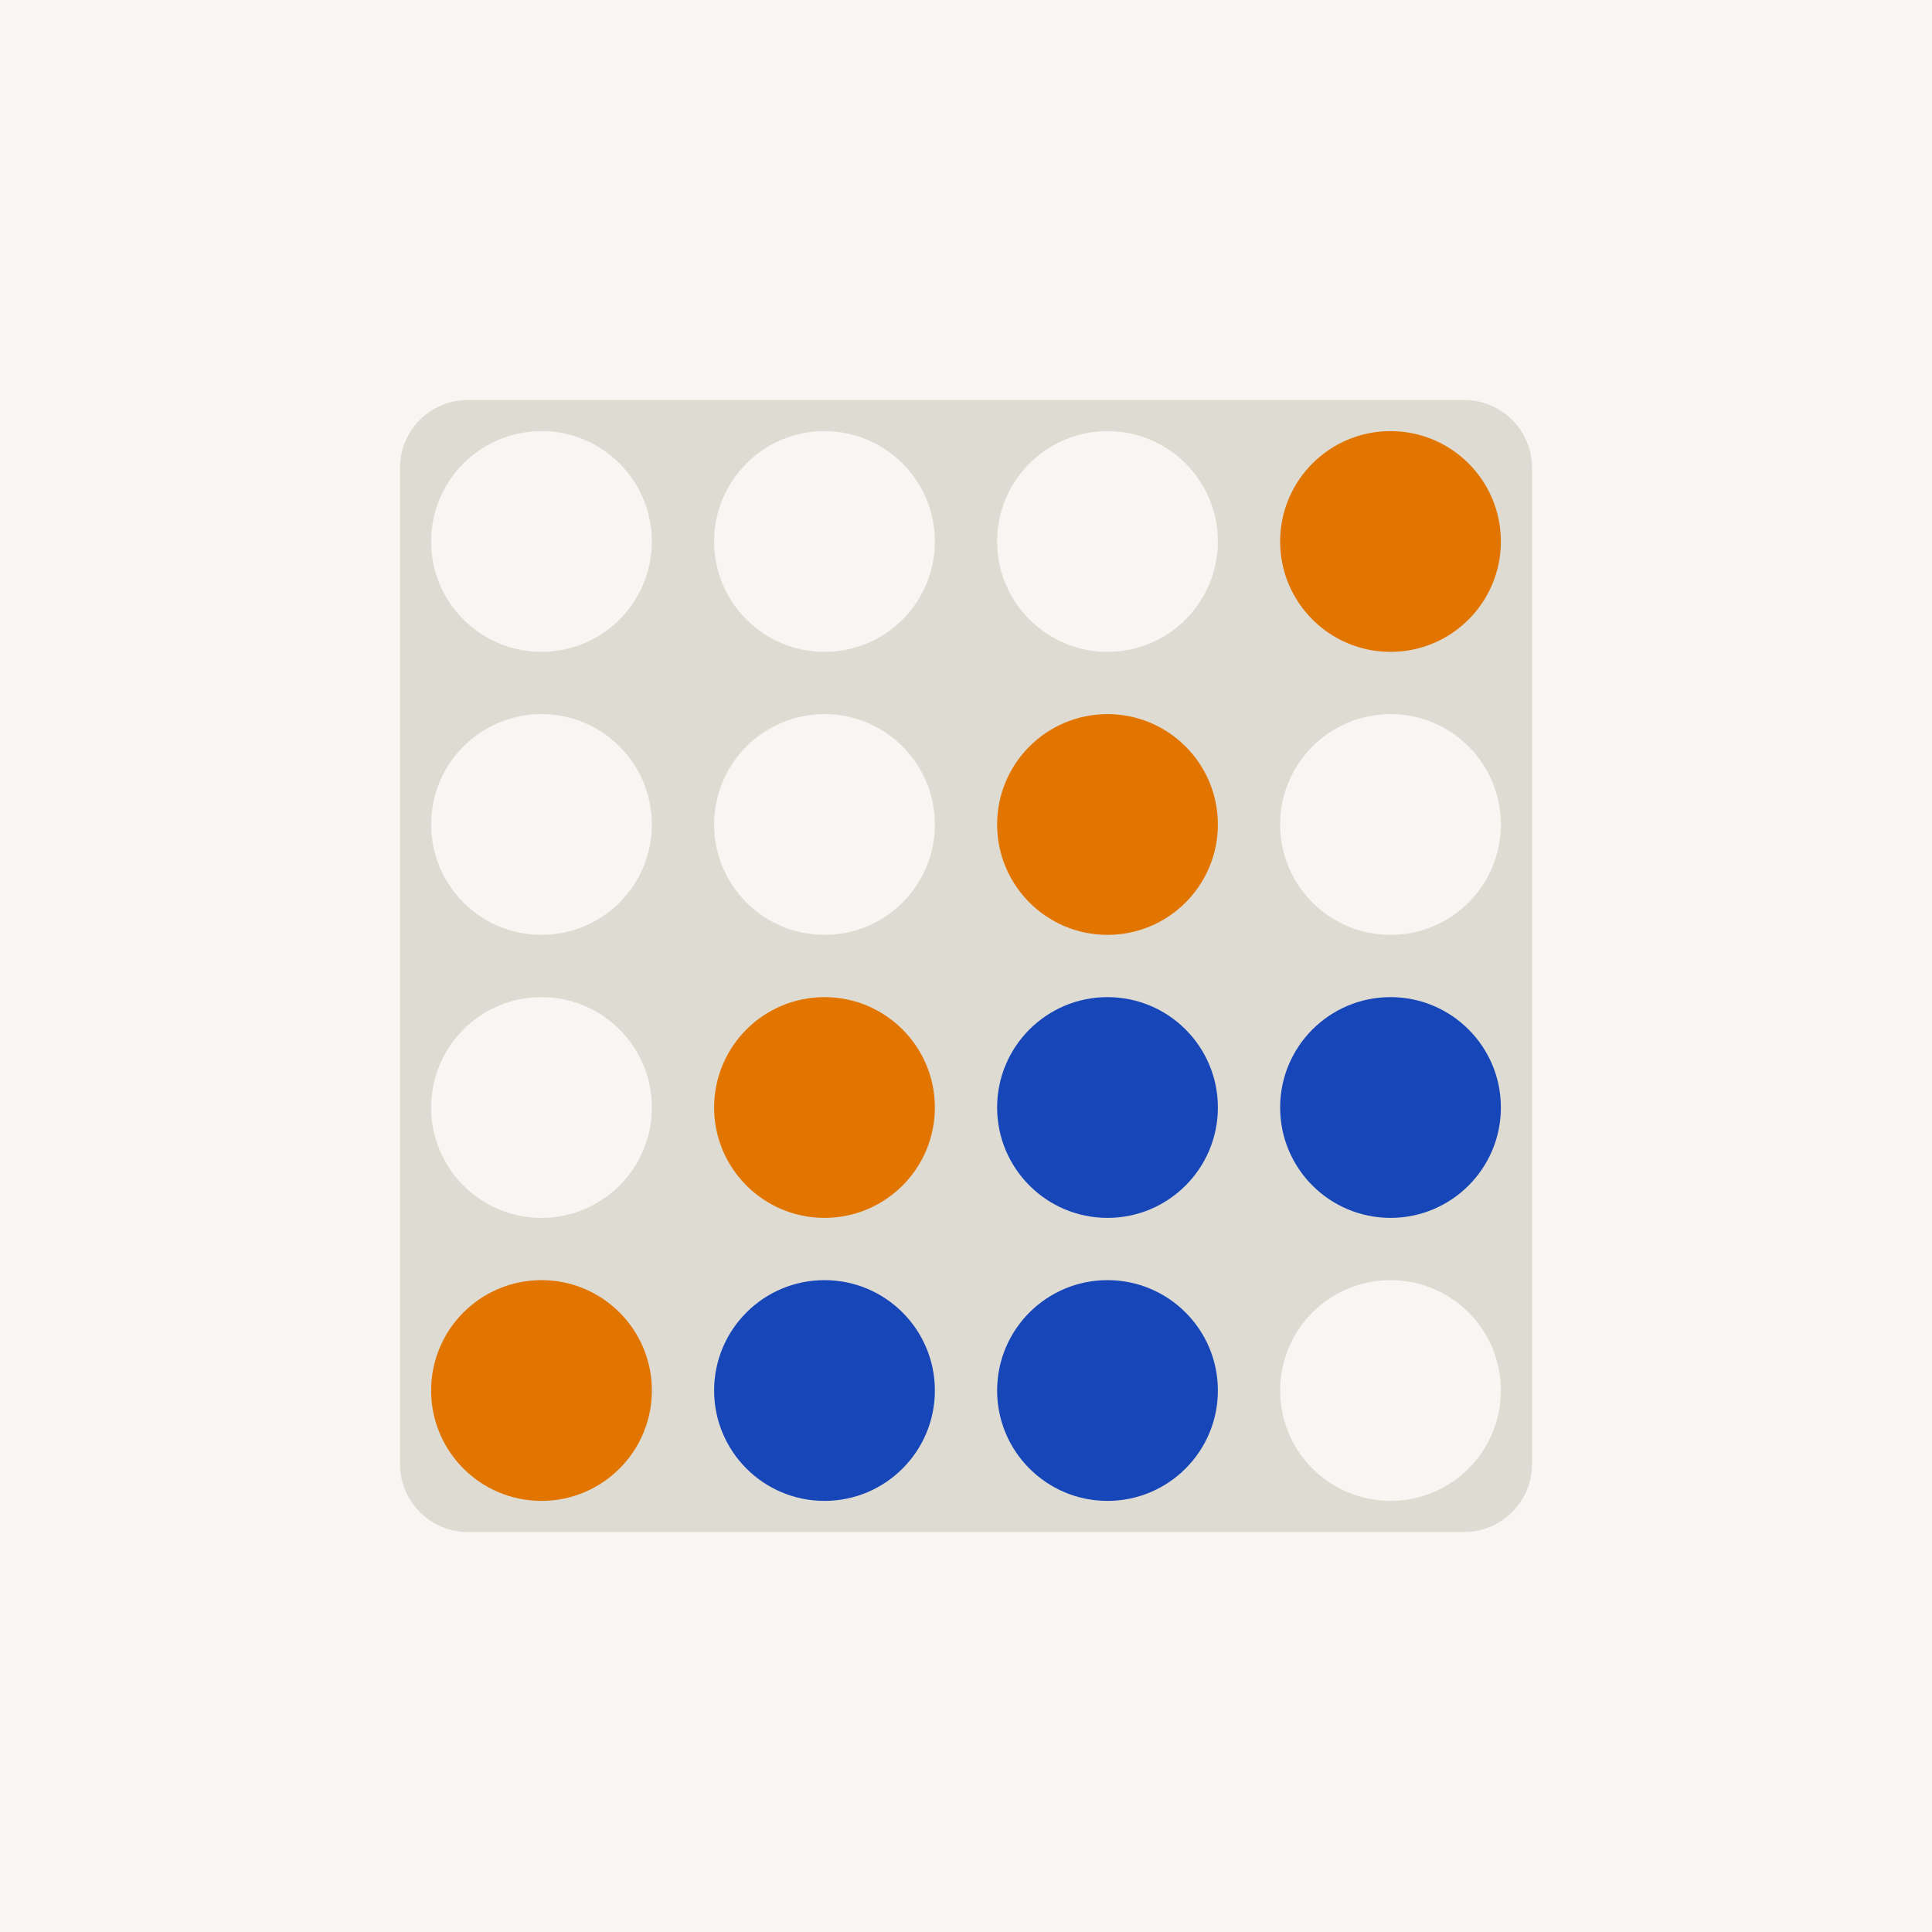
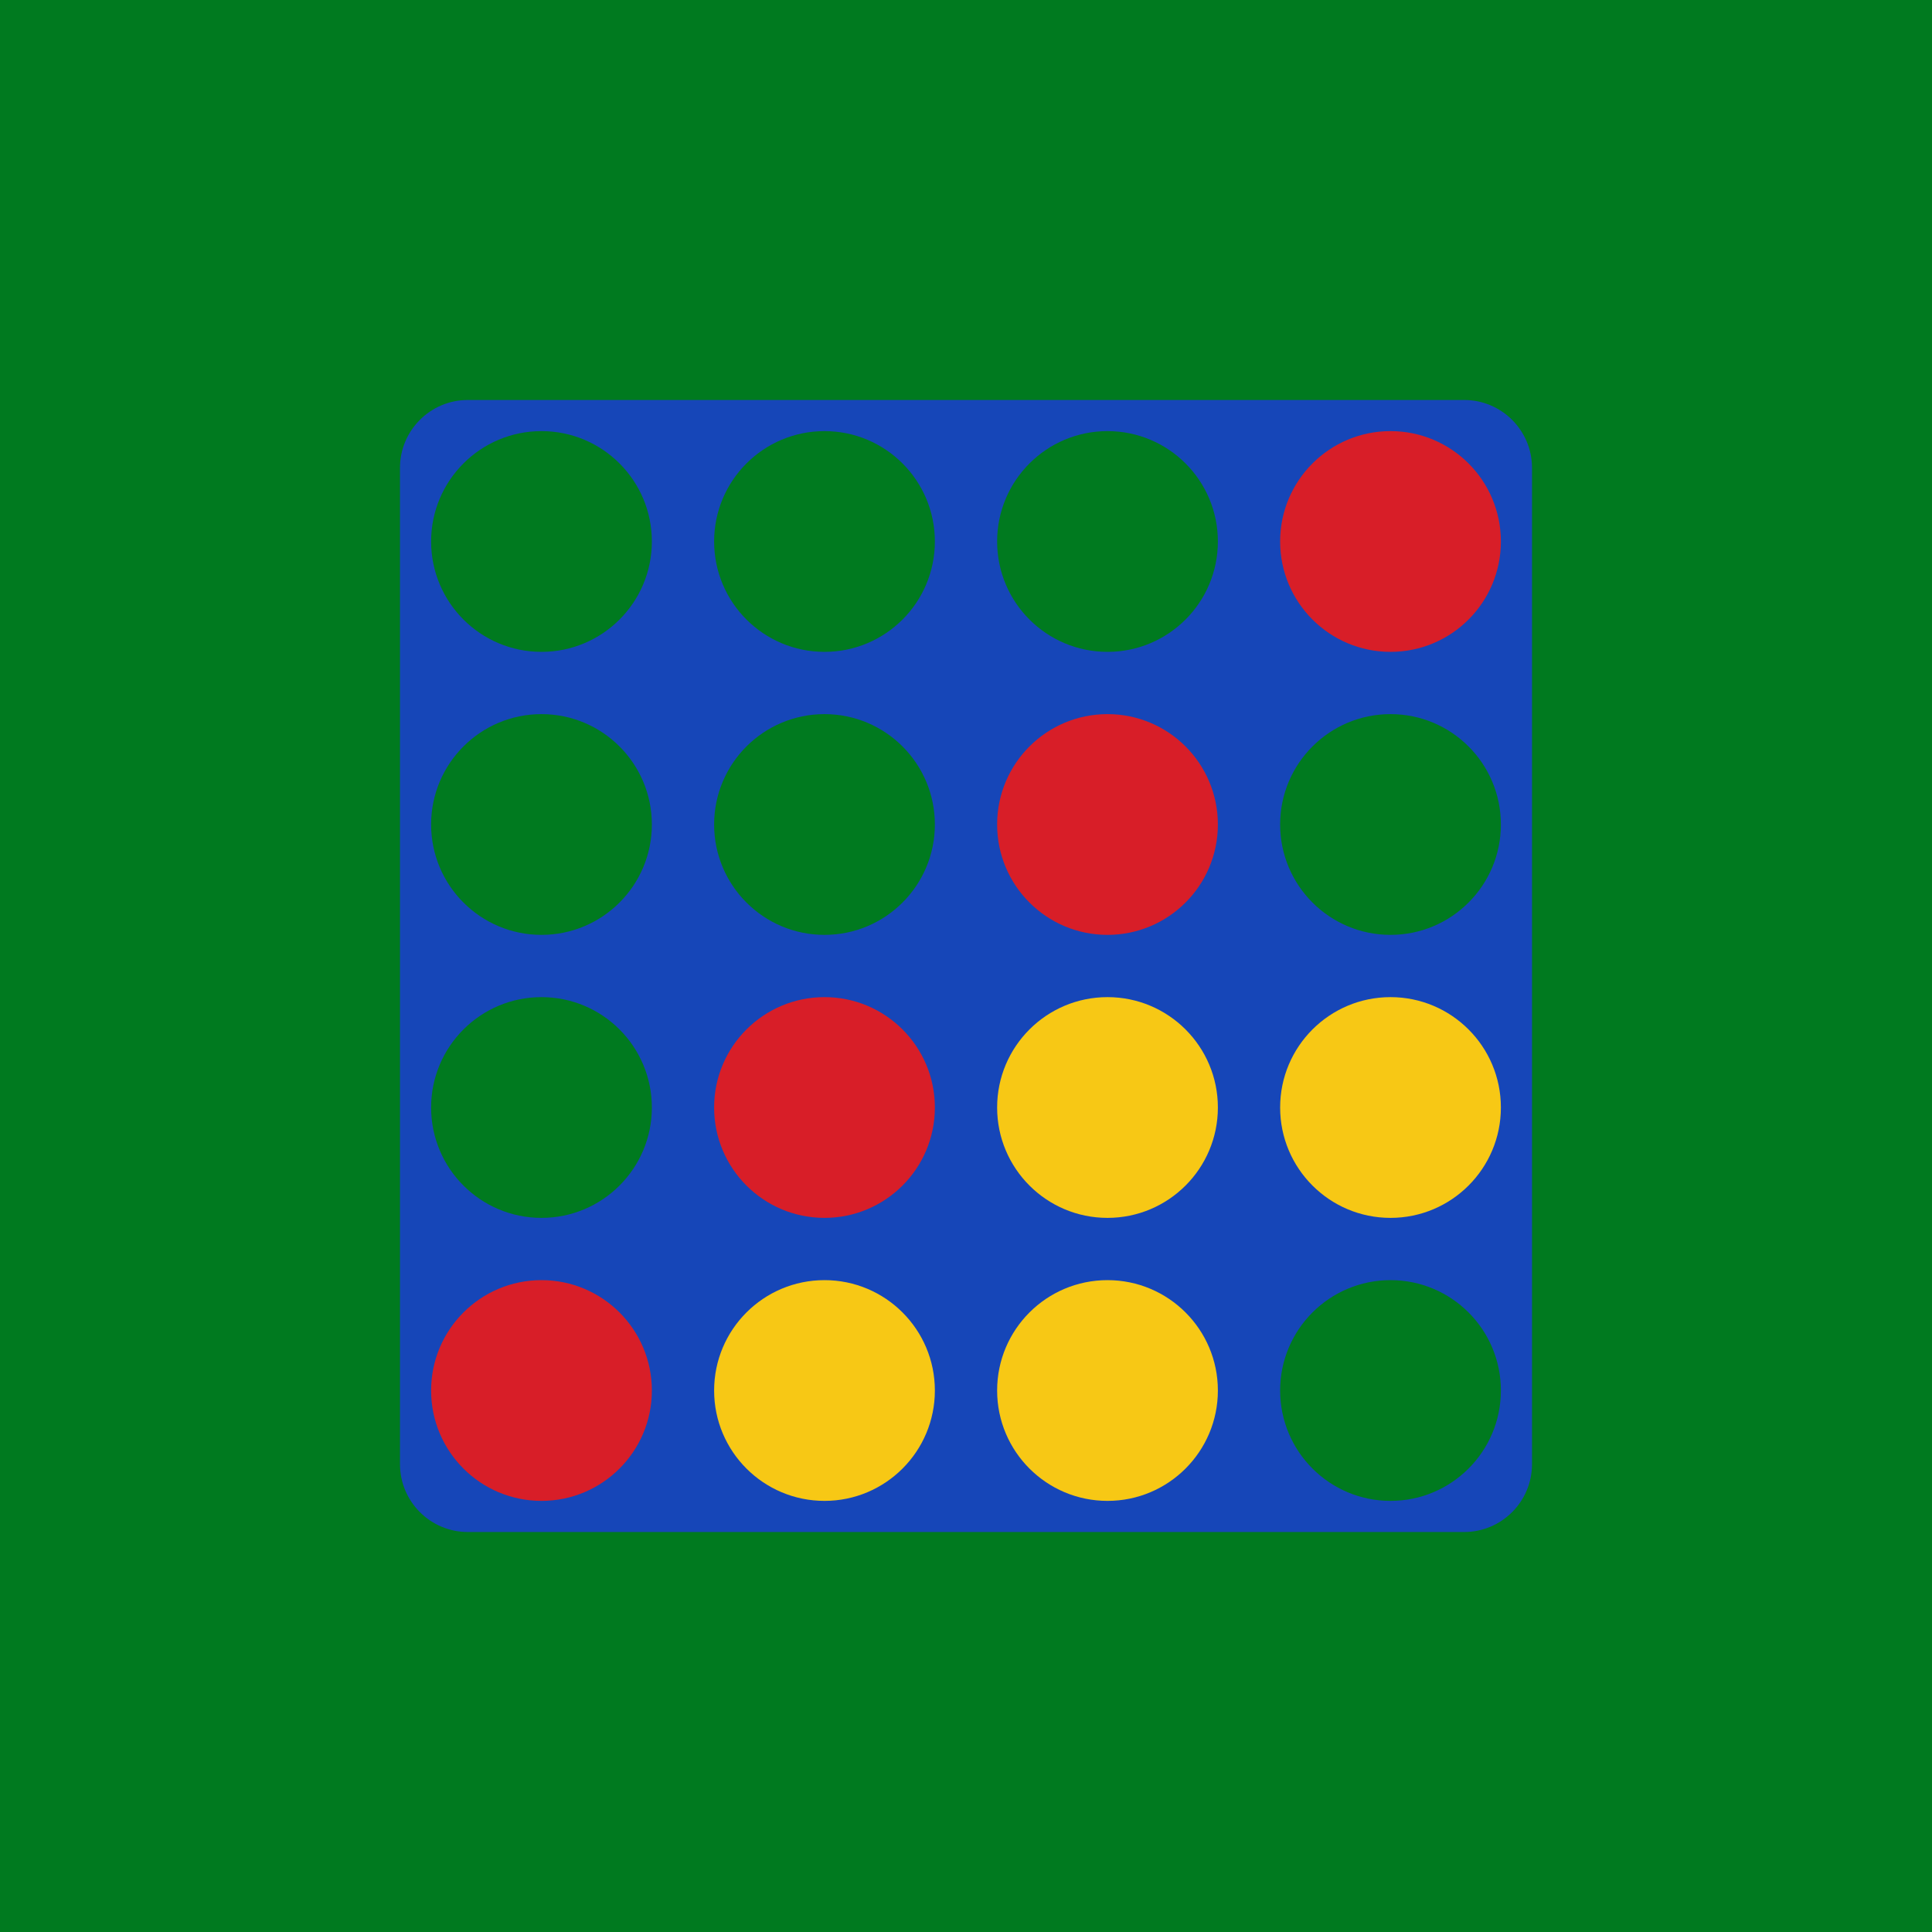
<svg xmlns="http://www.w3.org/2000/svg" viewBox="0 0 512 512">
-   <rect width="512" height="512" fill="#f7f6f2" />
+   <rect width="512" height="512" fill="#007a1f" />
  <g transform="translate(106 106)">
-     <rect width="300" height="300" rx="18" fill="#dedbd3" />
-     <circle cx="37.5" cy="262.5" r="29.25" fill="#e27500" />
-     <circle cx="37.5" cy="187.5" r="29.25" fill="#f7f6f2" />
-     <circle cx="37.5" cy="112.5" r="29.25" fill="#f7f6f2" />
-     <circle cx="37.5" cy="37.5" r="29.25" fill="#f7f6f2" />
-     <circle cx="112.5" cy="262.5" r="29.25" fill="#1646b8" />
-     <circle cx="112.5" cy="187.5" r="29.25" fill="#e27500" />
-     <circle cx="112.5" cy="112.5" r="29.25" fill="#f7f6f2" />
-     <circle cx="112.5" cy="37.5" r="29.25" fill="#f7f6f2" />
-     <circle cx="187.5" cy="262.5" r="29.25" fill="#1646b8" />
-     <circle cx="187.5" cy="187.5" r="29.25" fill="#1646b8" />
-     <circle cx="187.5" cy="112.5" r="29.25" fill="#e27500" />
-     <circle cx="187.5" cy="37.5" r="29.25" fill="#f7f6f2" />
-     <circle cx="262.5" cy="262.5" r="29.25" fill="#f7f6f2" />
-     <circle cx="262.5" cy="187.5" r="29.25" fill="#1646b8" />
-     <circle cx="262.5" cy="112.5" r="29.25" fill="#f7f6f2" />
-     <circle cx="262.5" cy="37.5" r="29.25" fill="#e27500" />
+     <rect width="300" height="300" rx="18" fill="#1646b8" />
+     <circle cx="37.5" cy="262.5" r="29.25" fill="#d81e28" />
+     <circle cx="37.5" cy="187.5" r="29.25" fill="#007a1f" />
+     <circle cx="37.5" cy="112.5" r="29.25" fill="#007a1f" />
+     <circle cx="37.5" cy="37.5" r="29.25" fill="#007a1f" />
+     <circle cx="112.5" cy="262.5" r="29.25" fill="#f7c815" />
+     <circle cx="112.5" cy="187.5" r="29.25" fill="#d81e28" />
+     <circle cx="112.5" cy="112.5" r="29.25" fill="#007a1f" />
+     <circle cx="112.5" cy="37.5" r="29.25" fill="#007a1f" />
+     <circle cx="187.5" cy="262.5" r="29.25" fill="#f7c815" />
+     <circle cx="187.5" cy="187.5" r="29.25" fill="#f7c815" />
+     <circle cx="187.5" cy="112.5" r="29.25" fill="#d81e28" />
+     <circle cx="187.5" cy="37.5" r="29.25" fill="#007a1f" />
+     <circle cx="262.5" cy="262.5" r="29.25" fill="#007a1f" />
+     <circle cx="262.5" cy="187.5" r="29.25" fill="#f7c815" />
+     <circle cx="262.5" cy="112.5" r="29.25" fill="#007a1f" />
+     <circle cx="262.5" cy="37.5" r="29.25" fill="#d81e28" />
  </g>
</svg>
